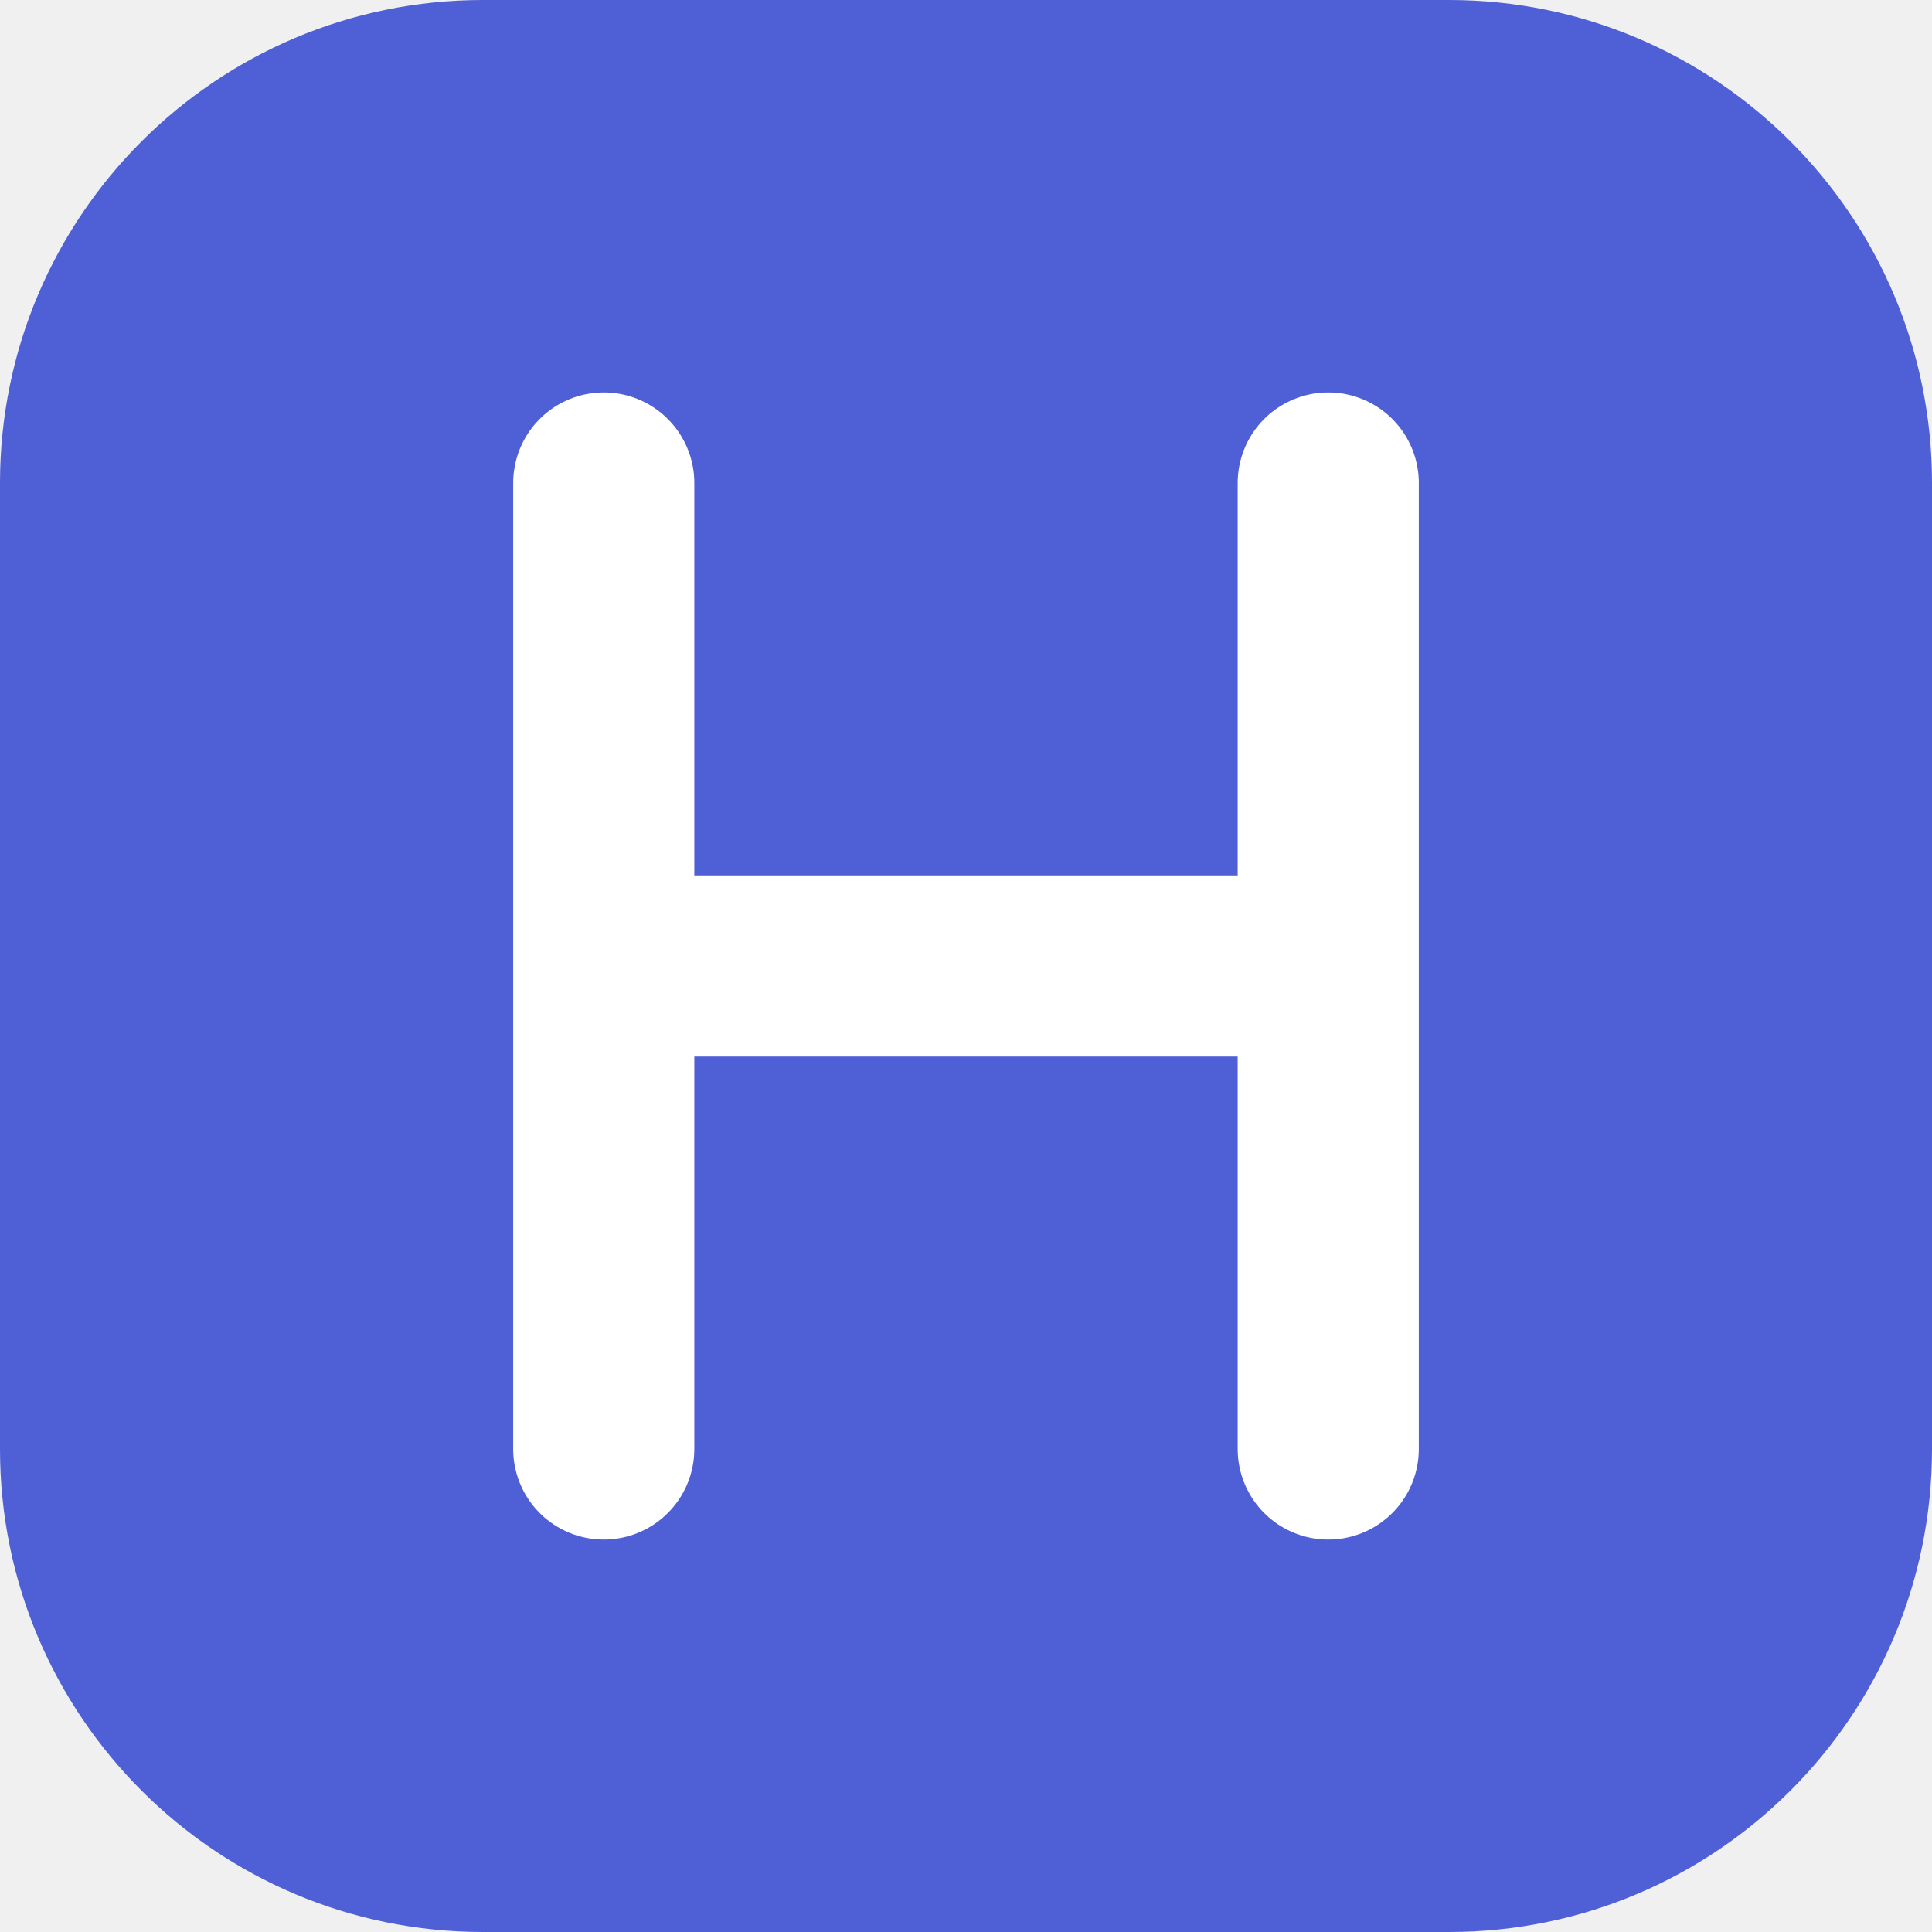
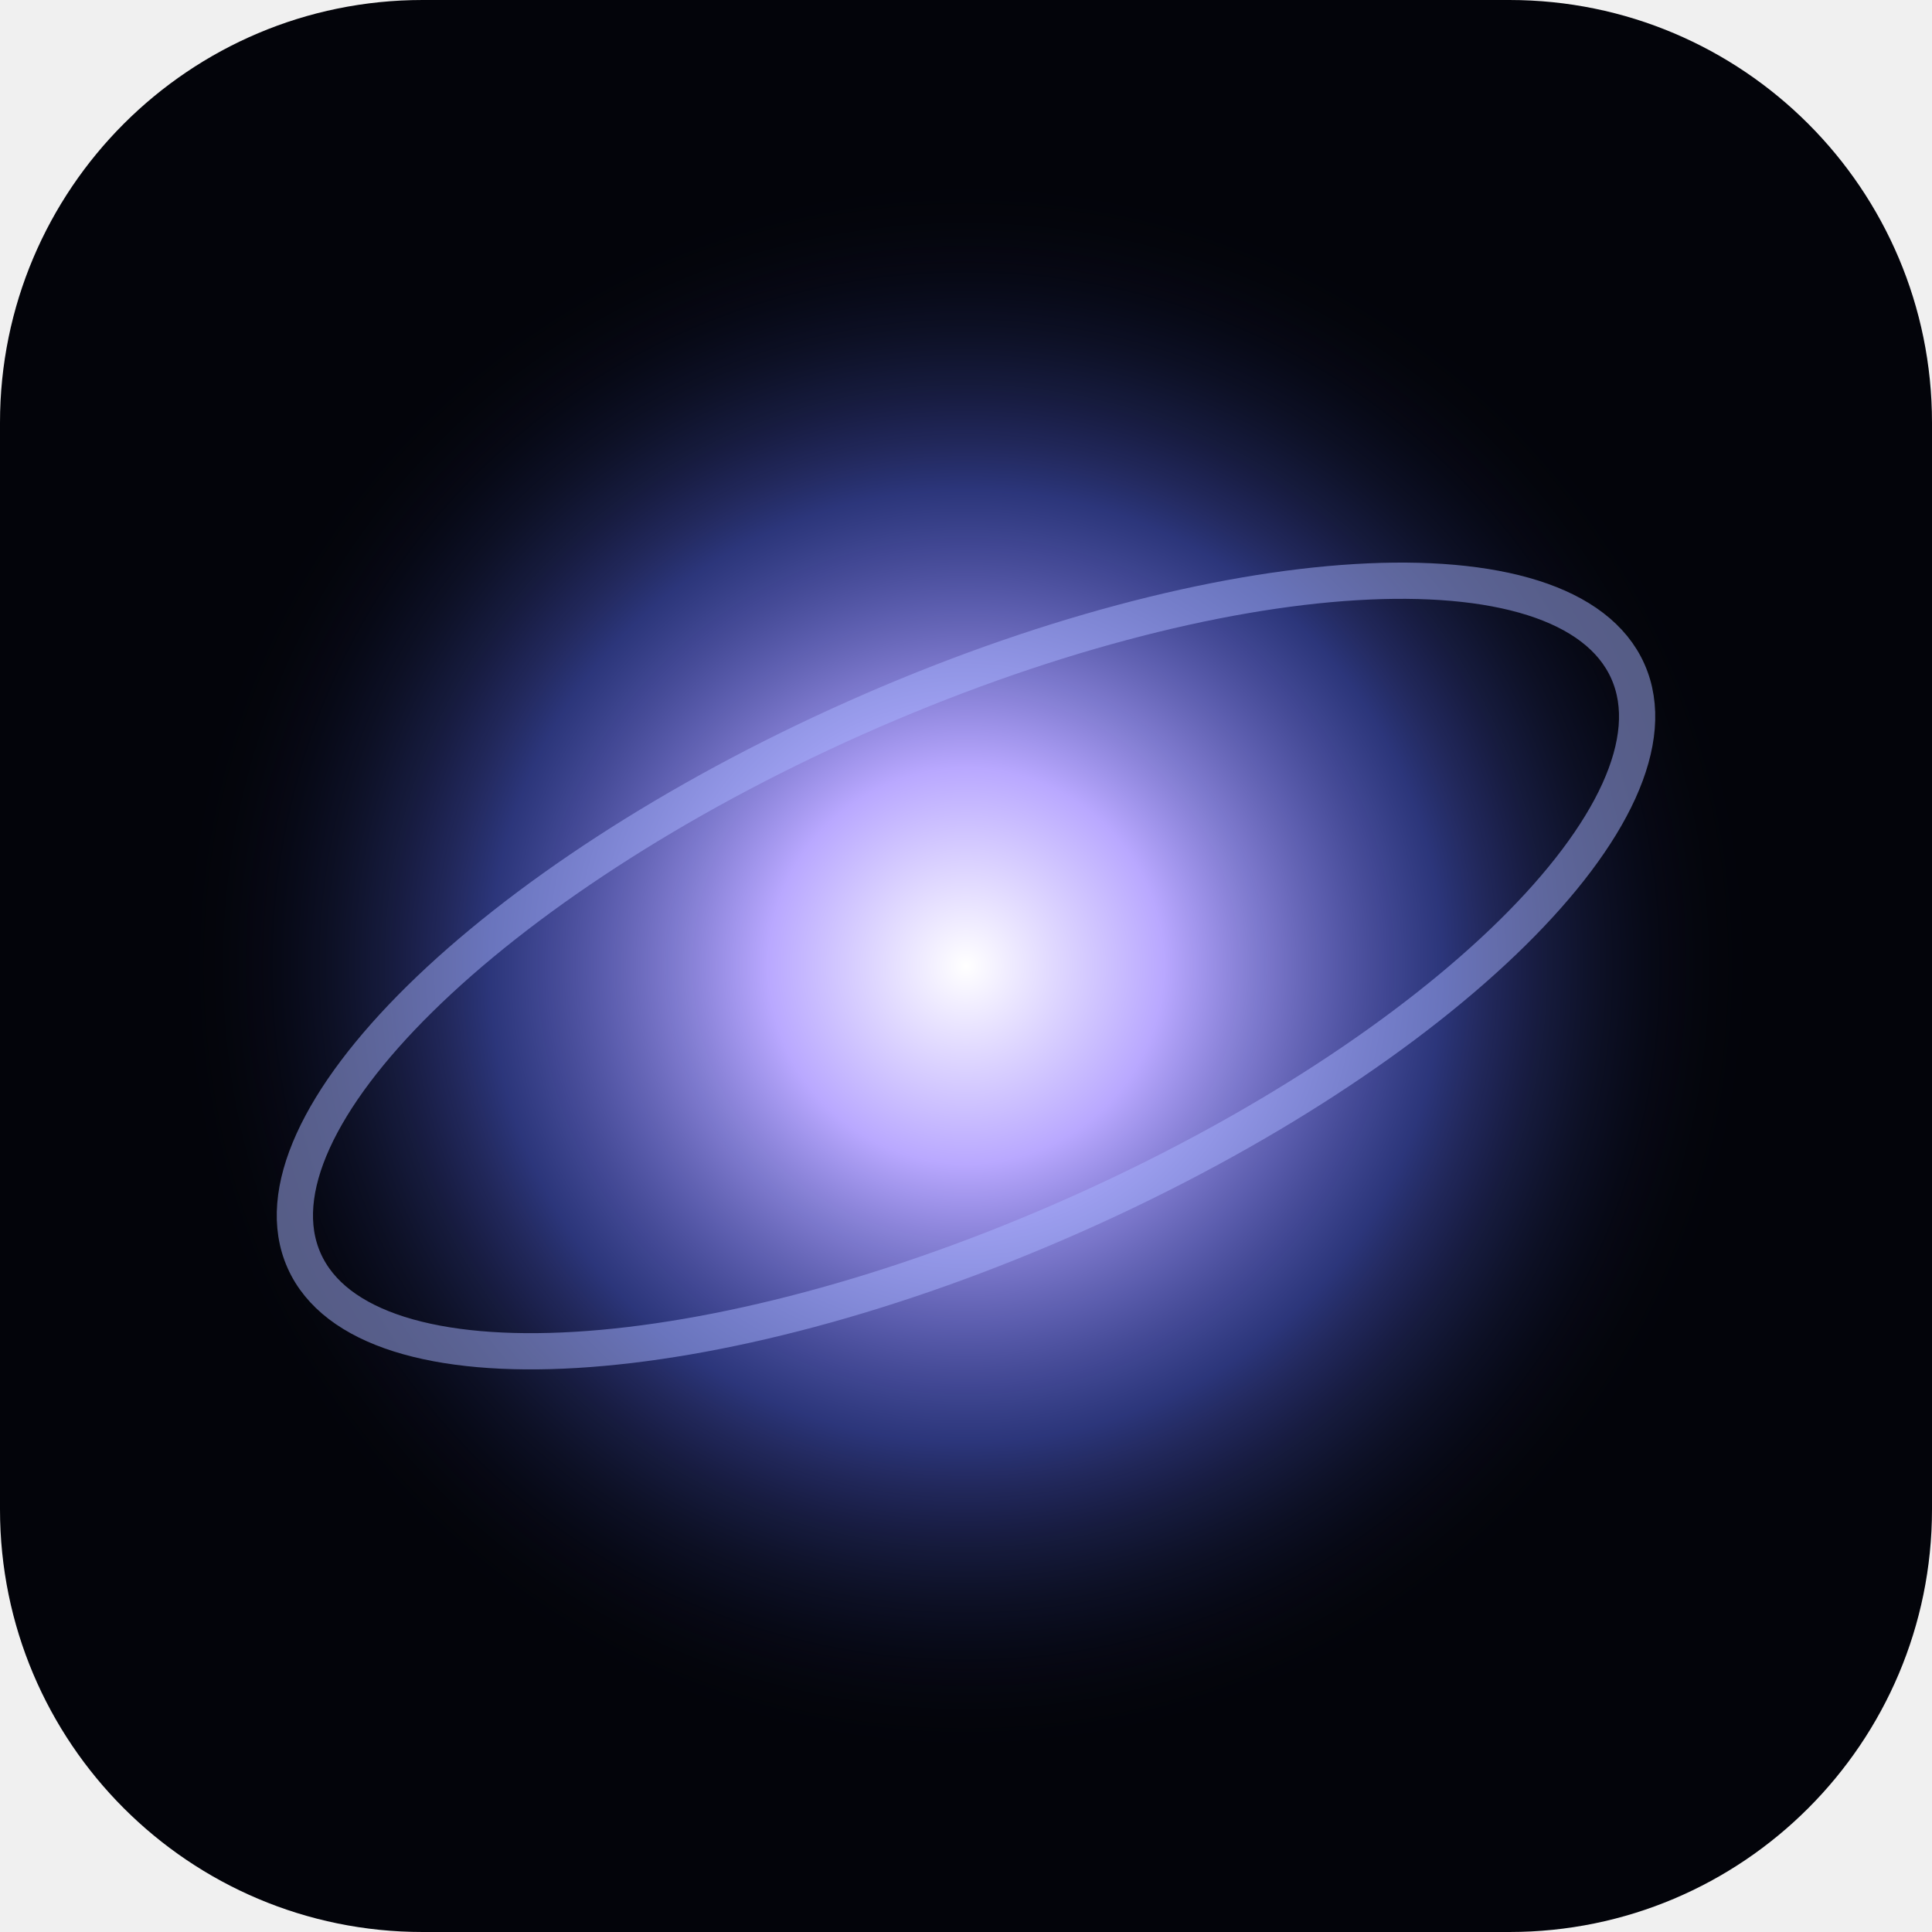
- <svg xmlns="http://www.w3.org/2000/svg" viewBox="0 0 32 32">
-   <rect width="32" height="32" rx="8" fill="#4f5fd6" />
-   <path d="M10 8v16M22 8v16M10 16h12" stroke="#fff" stroke-width="3" stroke-linecap="round" />
+ <svg xmlns="http://www.w3.org/2000/svg" viewBox="0 0 64 64">
+   <defs>
+     <radialGradient id="g" cx="50%" cy="50%" r="50%">
+       <stop offset="0" stop-color="#ffffff" />
+       <stop offset="0.25" stop-color="#b9a8ff" />
+       <stop offset="0.6" stop-color="#4f5fd8" stop-opacity="0.55" />
+       <stop offset="1" stop-color="#03040a" stop-opacity="0" />
+     </radialGradient>
+   </defs>
+   <rect width="64" height="64" rx="14" fill="#03040a" />
+   <circle cx="32" cy="32" r="26" fill="url(#g)" />
+   <ellipse cx="32" cy="32" rx="24" ry="9" fill="none" stroke="#a9b4ff" stroke-opacity="0.5" stroke-width="1.2" transform="rotate(-24 32 32)" />
</svg>
